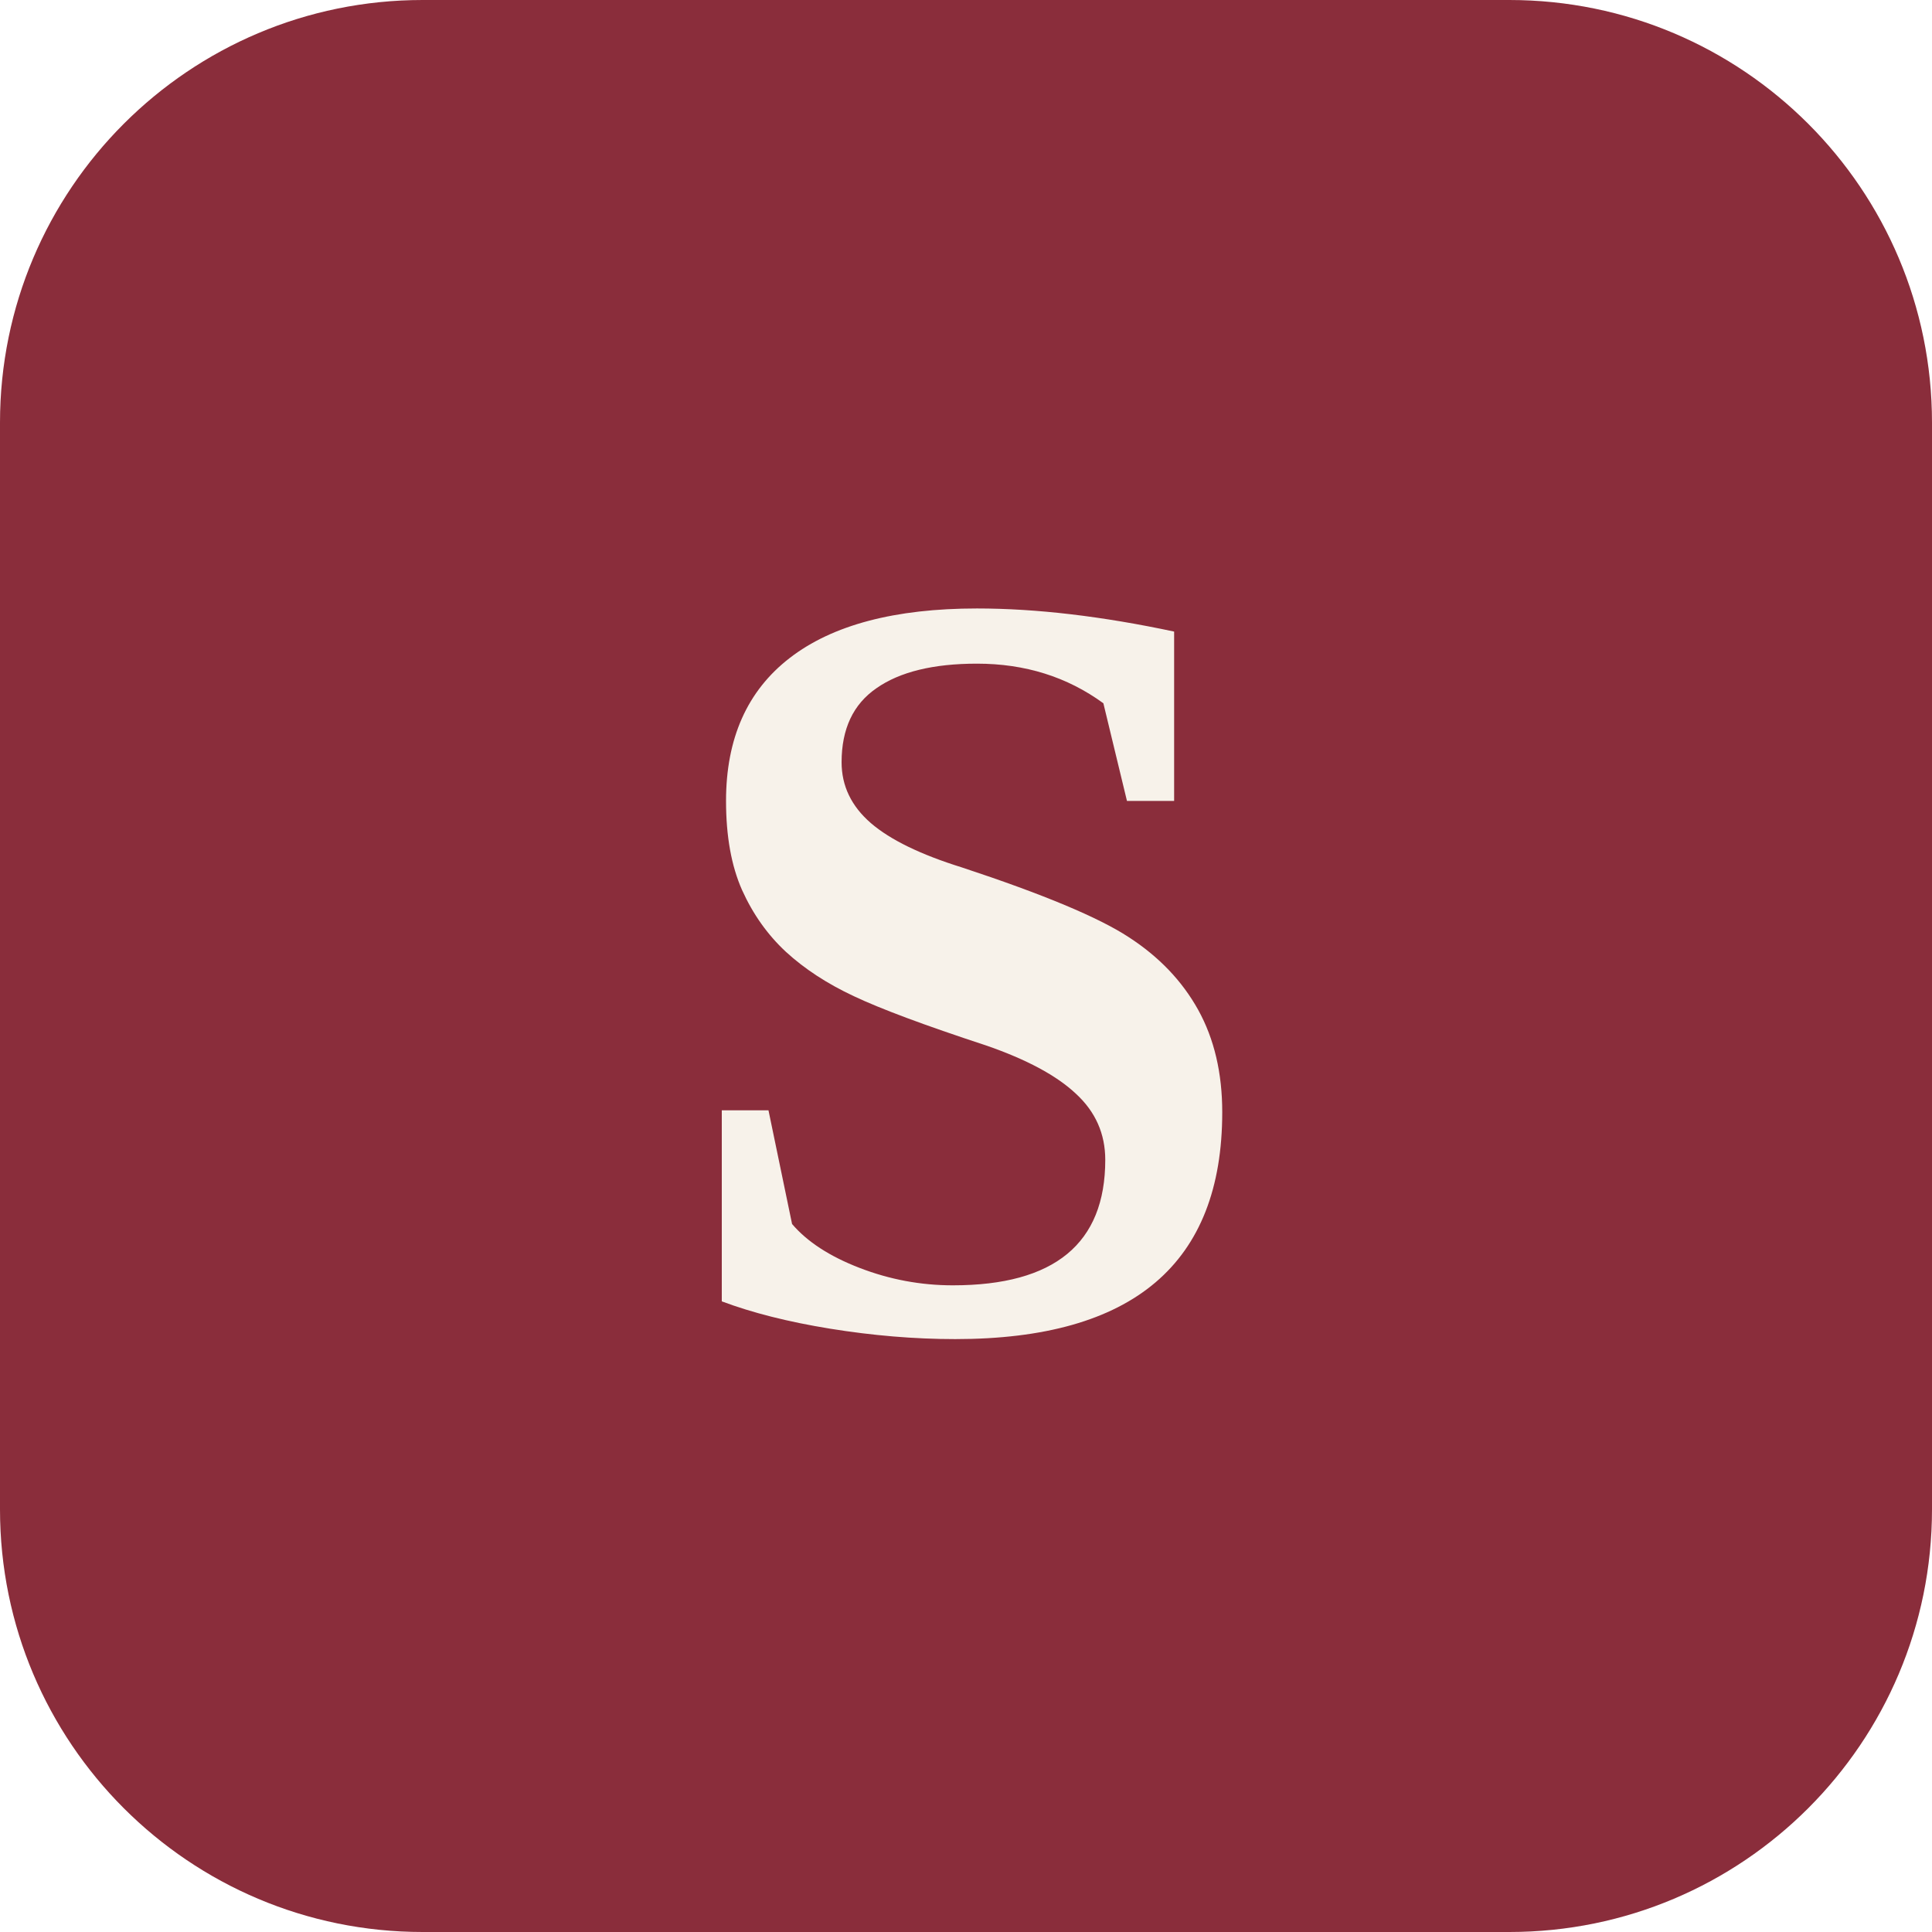
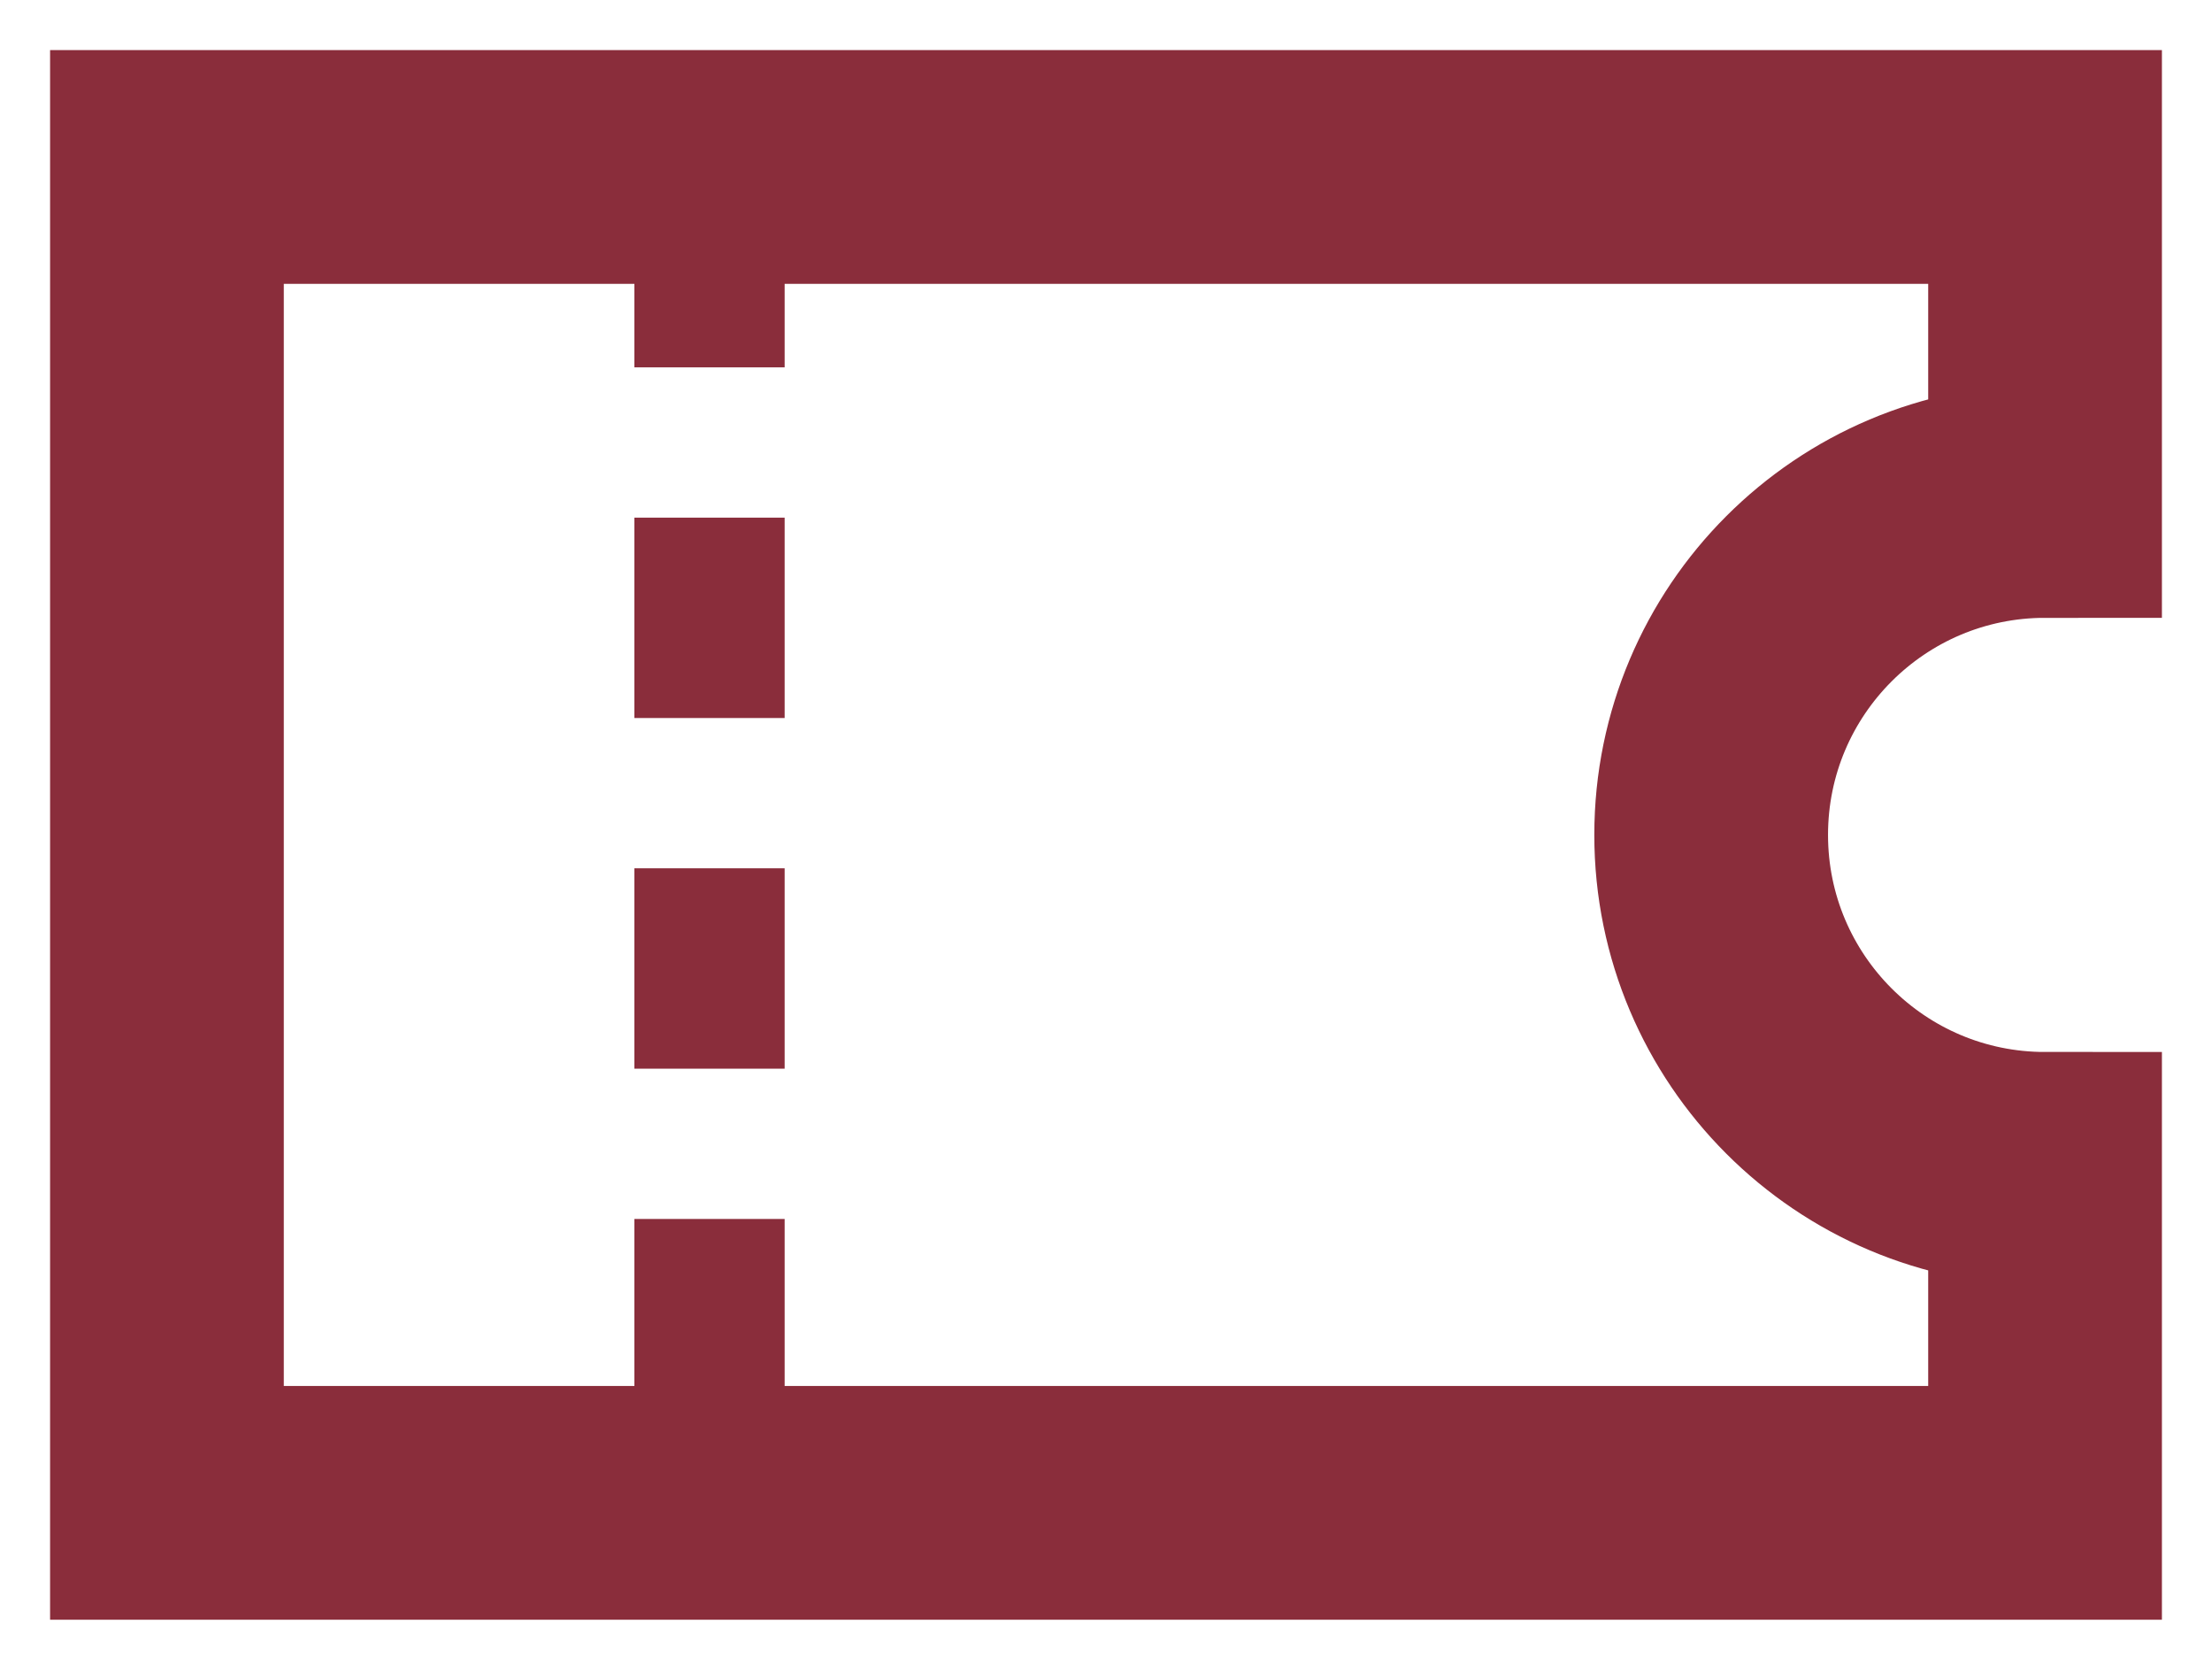
- <svg xmlns="http://www.w3.org/2000/svg" viewBox="0 0 64 64">
-   <rect width="64" height="64" rx="14" fill="#8a2d3b" />
-   <text x="32" y="44" font-family="Georgia, 'Times New Roman', serif" font-size="36" font-weight="bold" fill="#f7f2ea" text-anchor="middle">S</text>
+ <svg xmlns="http://www.w3.org/2000/svg" viewBox="-20 -20 265 200">
+   <path d="M 0 0         L 225 0         L 225 40         A 10 10 0 0 0 225 120         L 225 160         L 0 160        Z" stroke="#8A2D3B" stroke-width="28" stroke-linejoin="miter" fill="none" />
+   <line x1="65" y1="0" x2="65" y2="160" stroke="#8A2D3B" stroke-width="18" stroke-dasharray="24, 18" stroke-linecap="butt" />
</svg>
